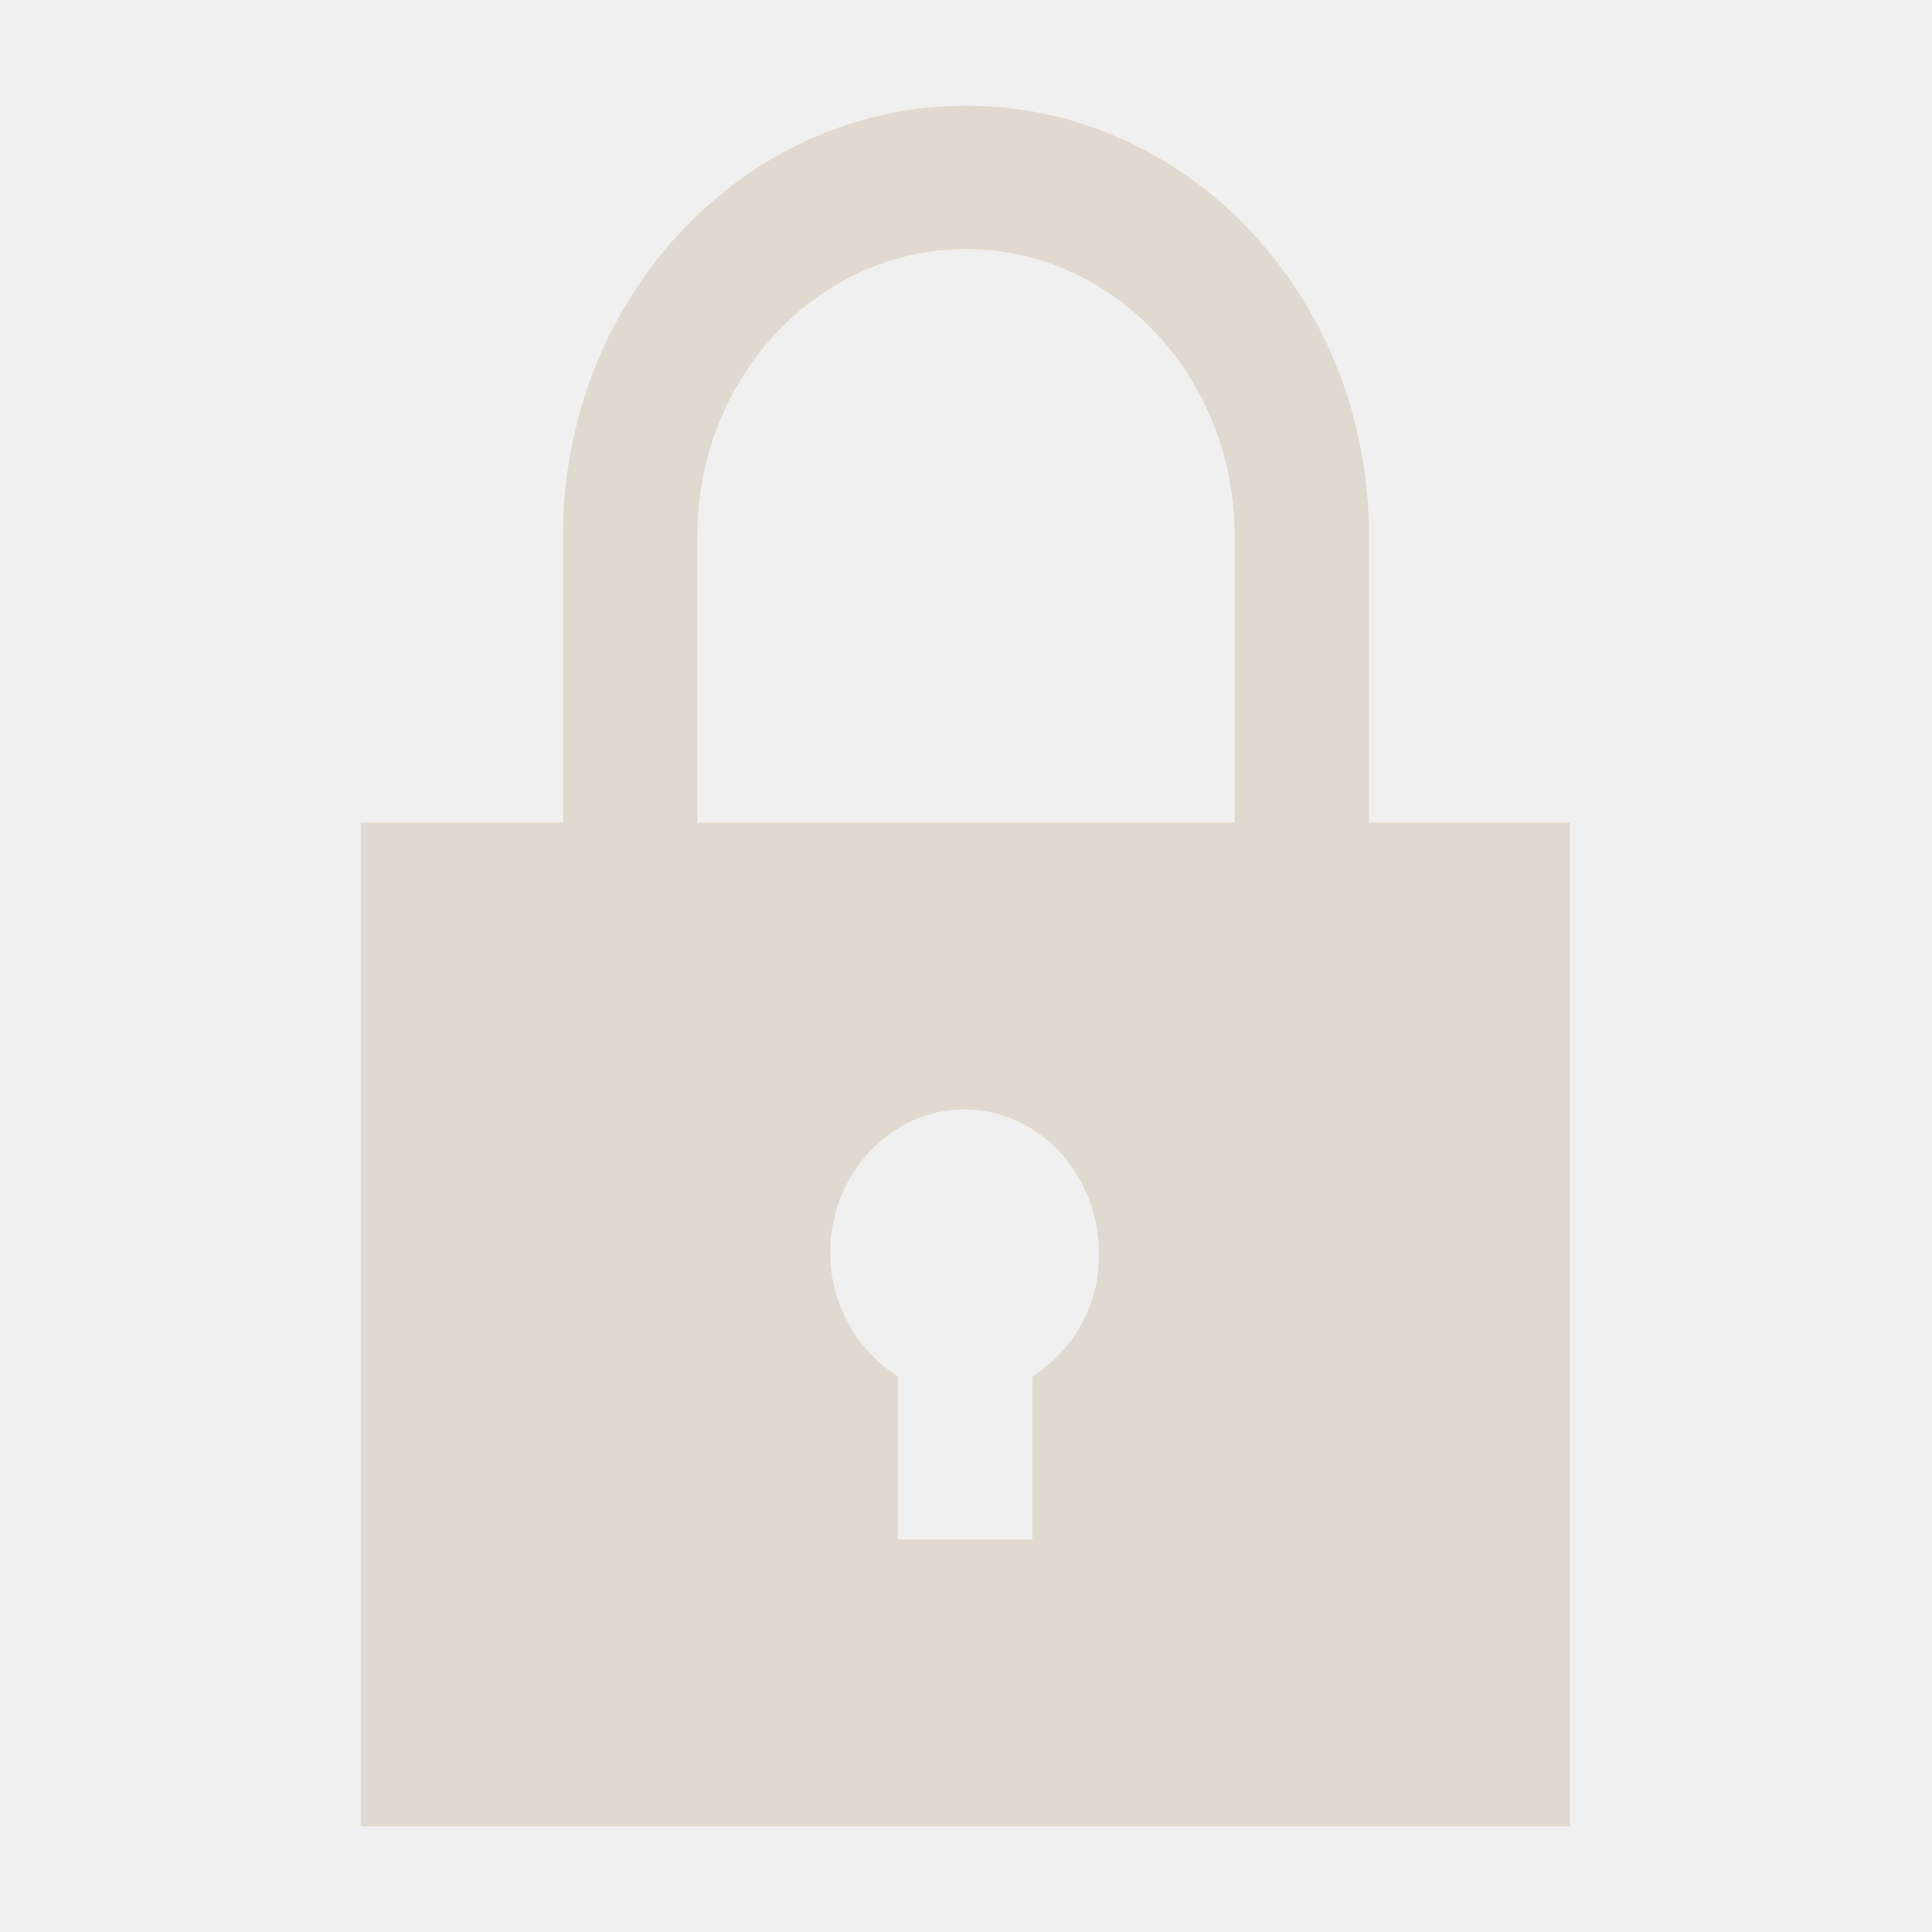
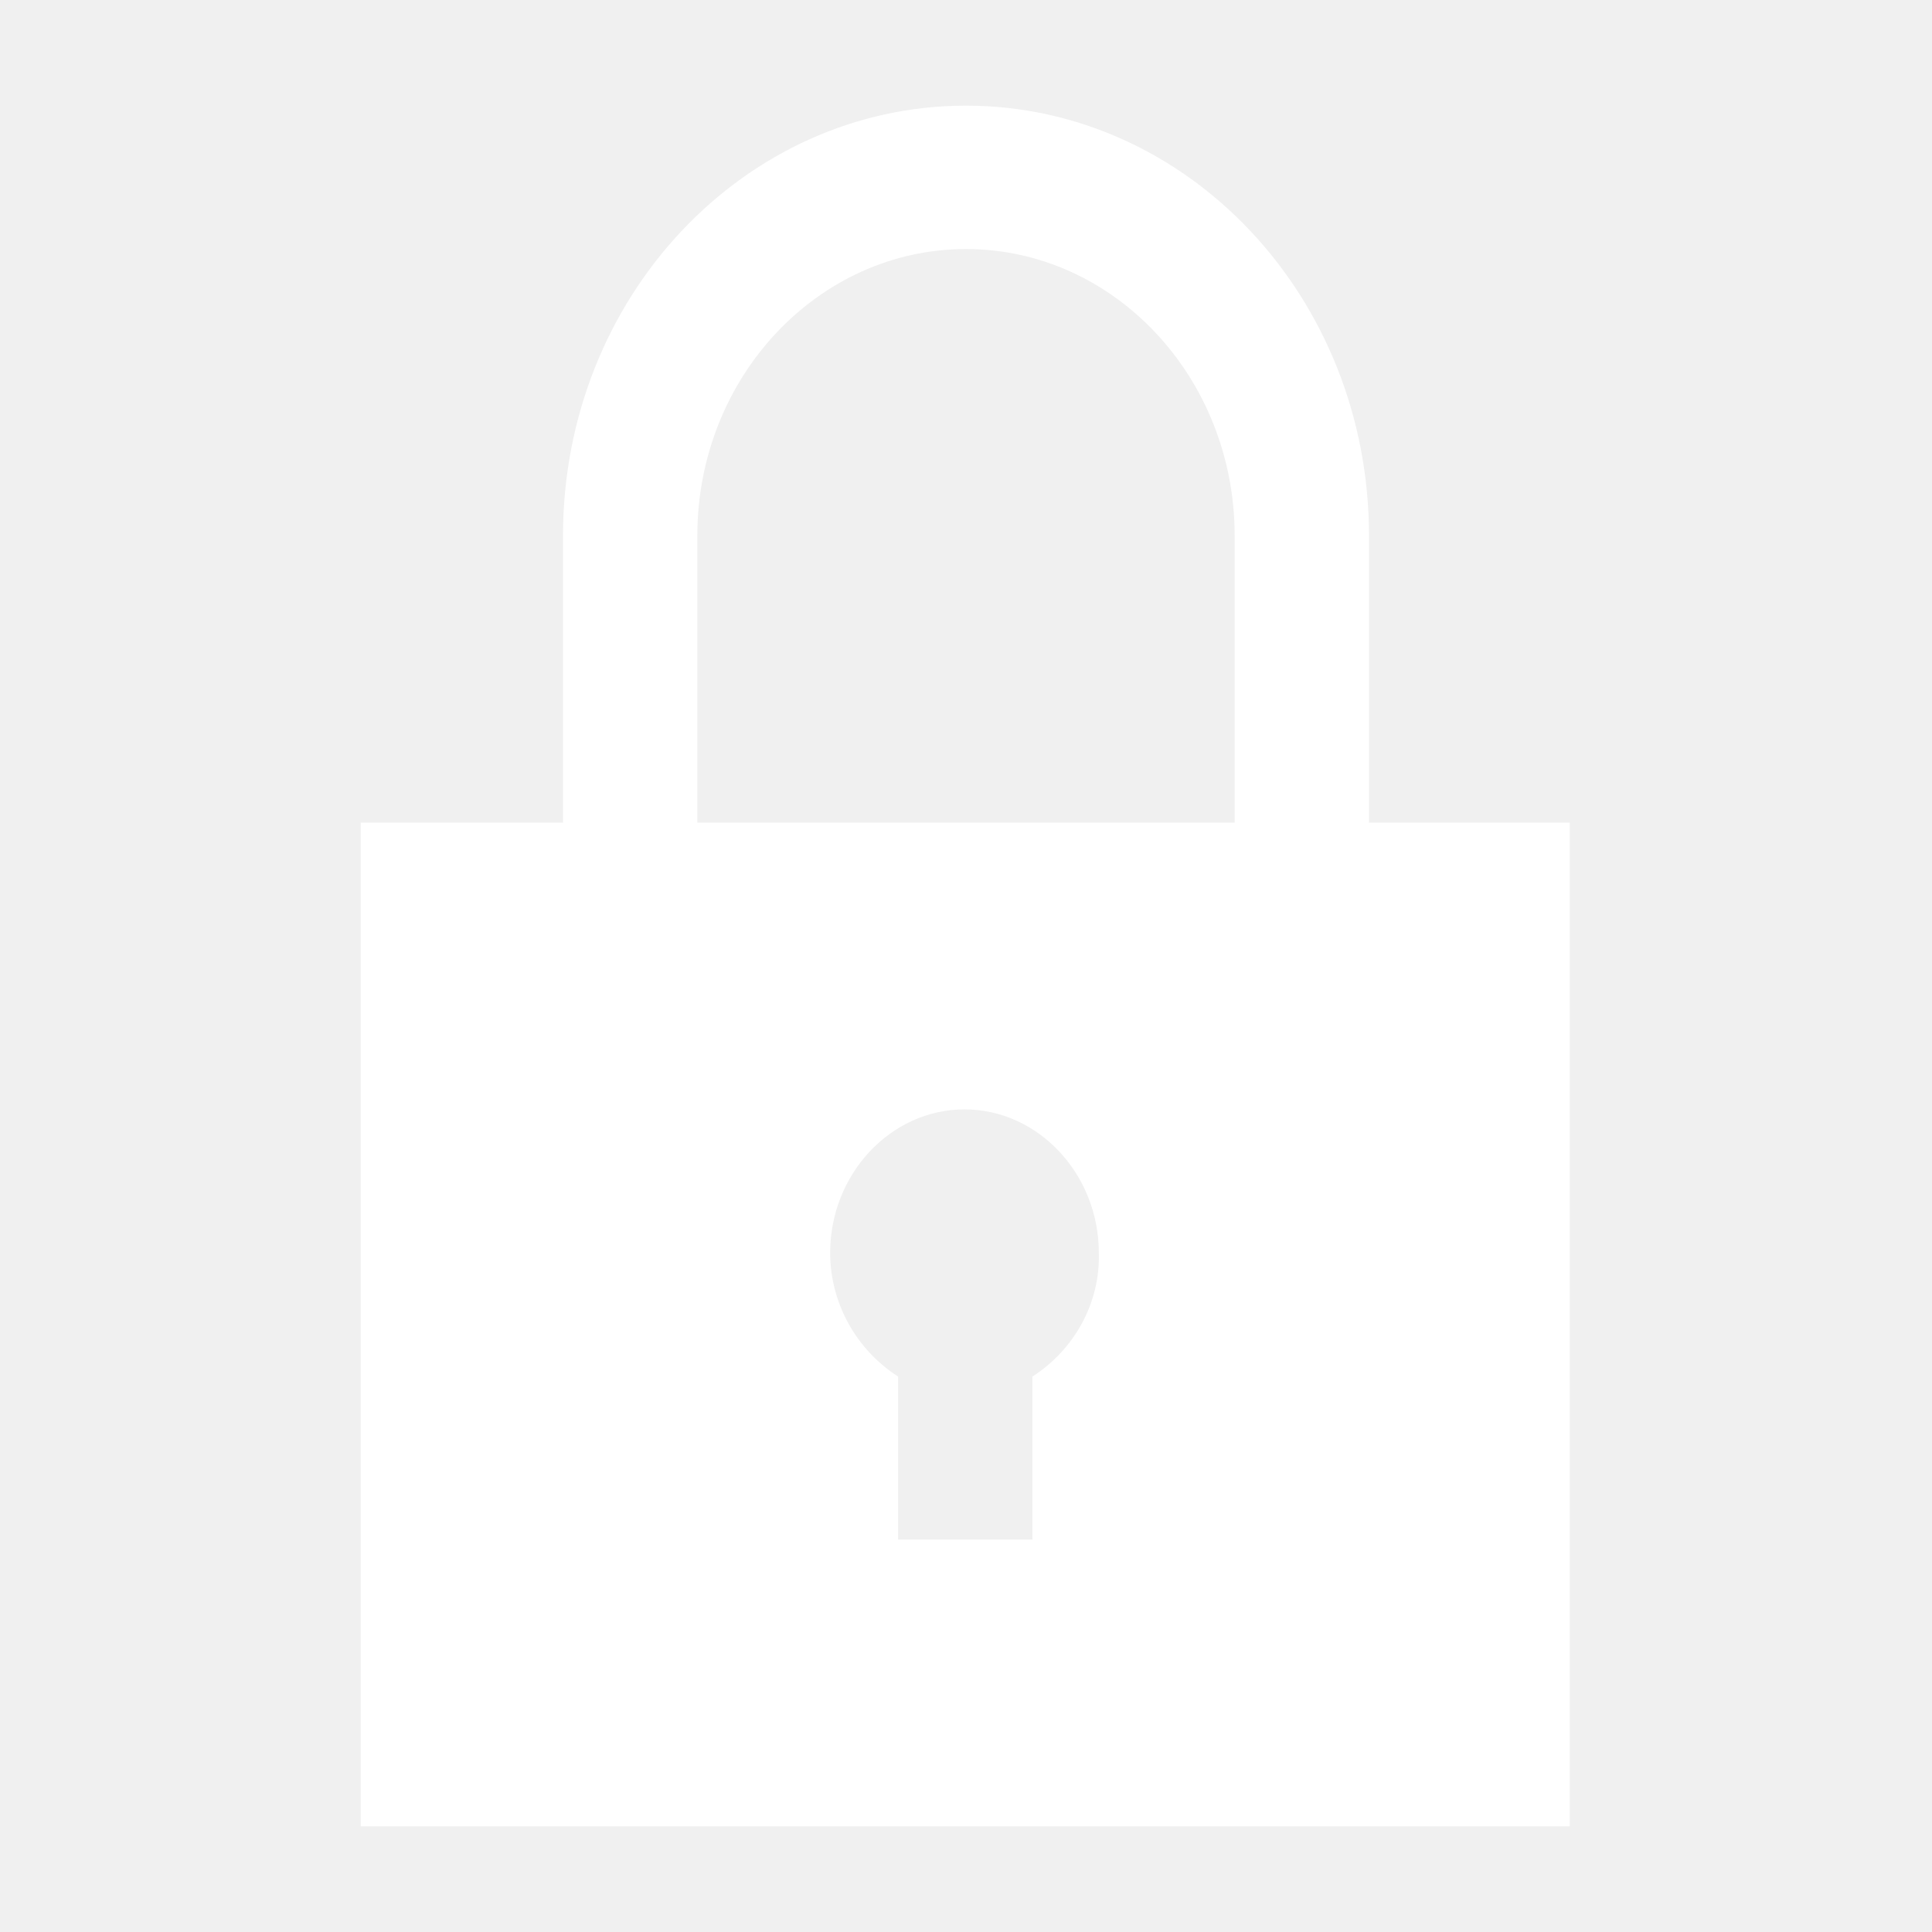
<svg xmlns="http://www.w3.org/2000/svg" version="1.1" id="Layer_1" x="0px" y="0px" viewBox="0 0 128 128" style="enable-background:new 0 0 128 128;" xml:space="preserve">
  <style type="text/css">
- 	.st0{fill:#E1D9CF;}
+ 	.st0{fill:#FFFFFF;}
</style>
-   <path id="Path_34" class="st0" d="M90.7,54.5v-19C90.7,19.7,78.7,7,64,7S37.3,19.7,37.3,35.5v19H23.9V121h80.1V54.5H90.7z   M68.4,91.2V102h-8.9V91.2c-2.8-1.8-4.5-4.9-4.5-8.2c0-5.2,4-9.5,8.9-9.5s8.9,4.3,8.9,9.5C72.9,86.3,71.2,89.4,68.4,91.2z   M46.2,54.5v-19c0-10.5,8-19,17.8-19s17.8,8.5,17.8,19v19H46.2z" />
+   <path id="Path_34" class="st0" d="M90.7,54.5v-19C90.7,19.7,78.7,7,64,7S37.3,19.7,37.3,35.5v19H23.9V121H104V54.5H90.7z M68.4,91.2  V102h-8.9V91.2C56.7,89.4,55,86.3,55,83c0-5.2,4-9.5,8.9-9.5s8.9,4.3,8.9,9.5C72.9,86.3,71.2,89.4,68.4,91.2z M46.2,54.5v-19  c0-10.5,8-19,17.8-19s17.8,8.5,17.8,19v19H46.2z" />
</svg>
